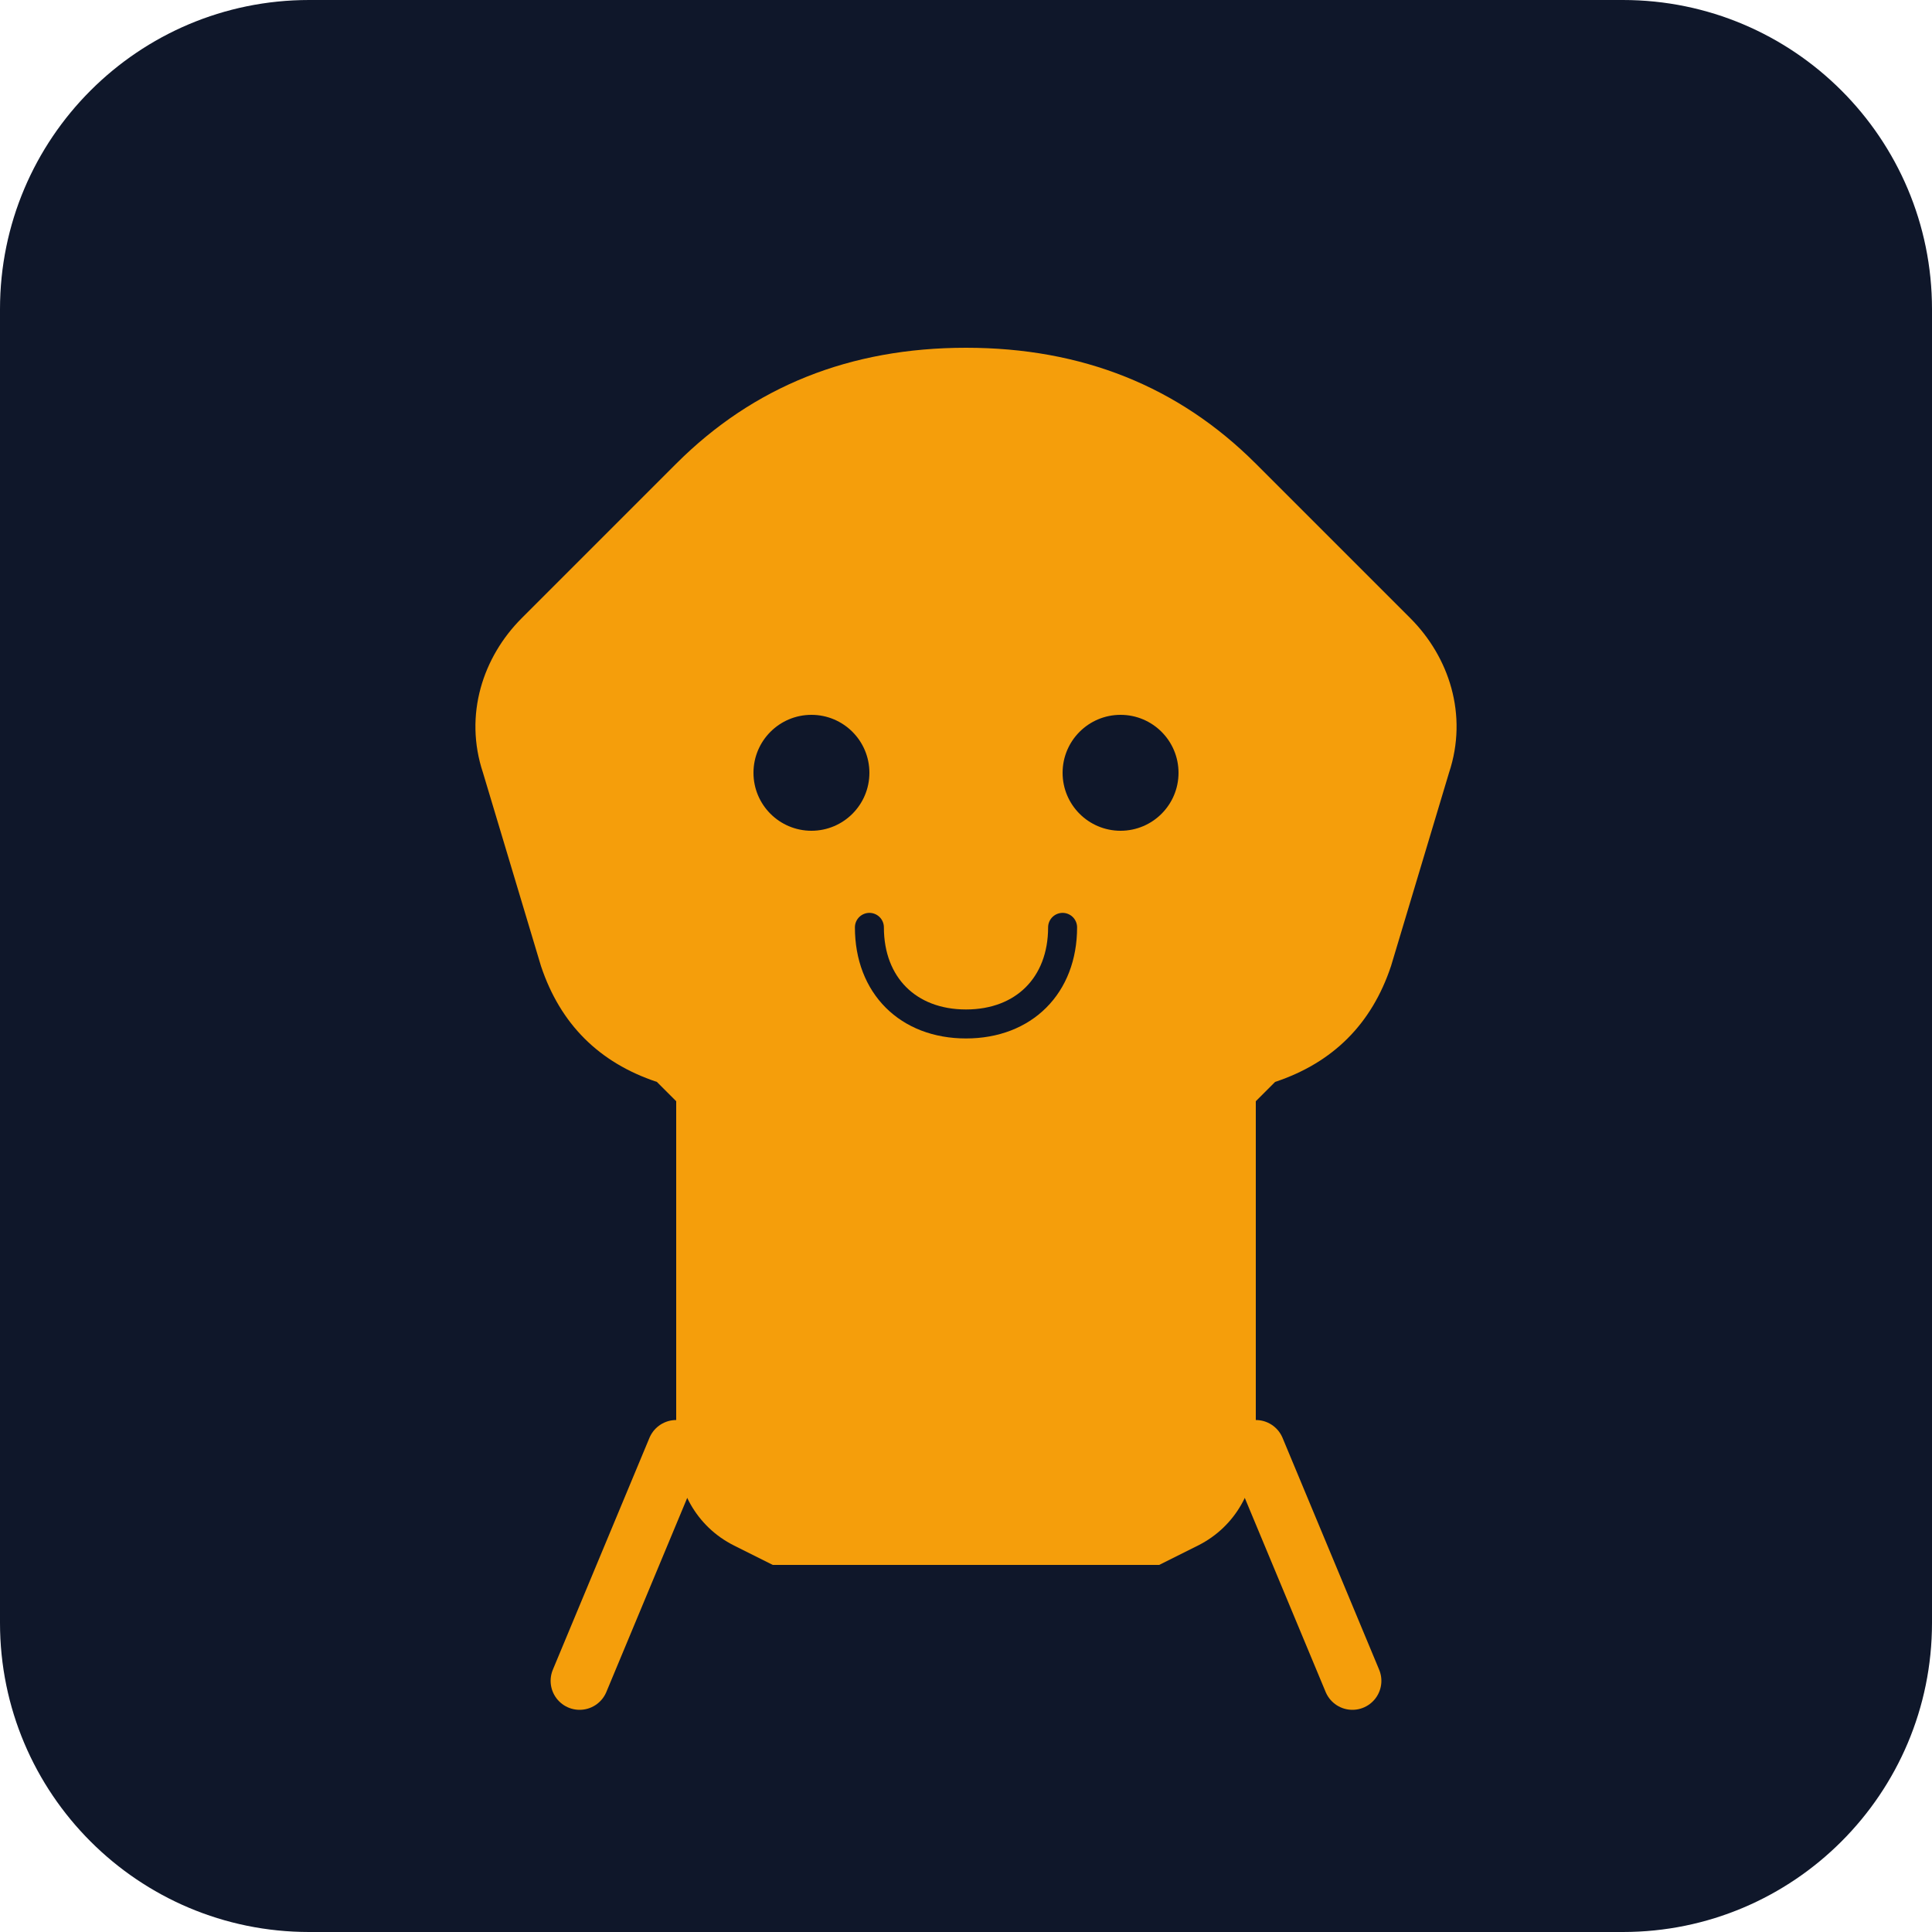
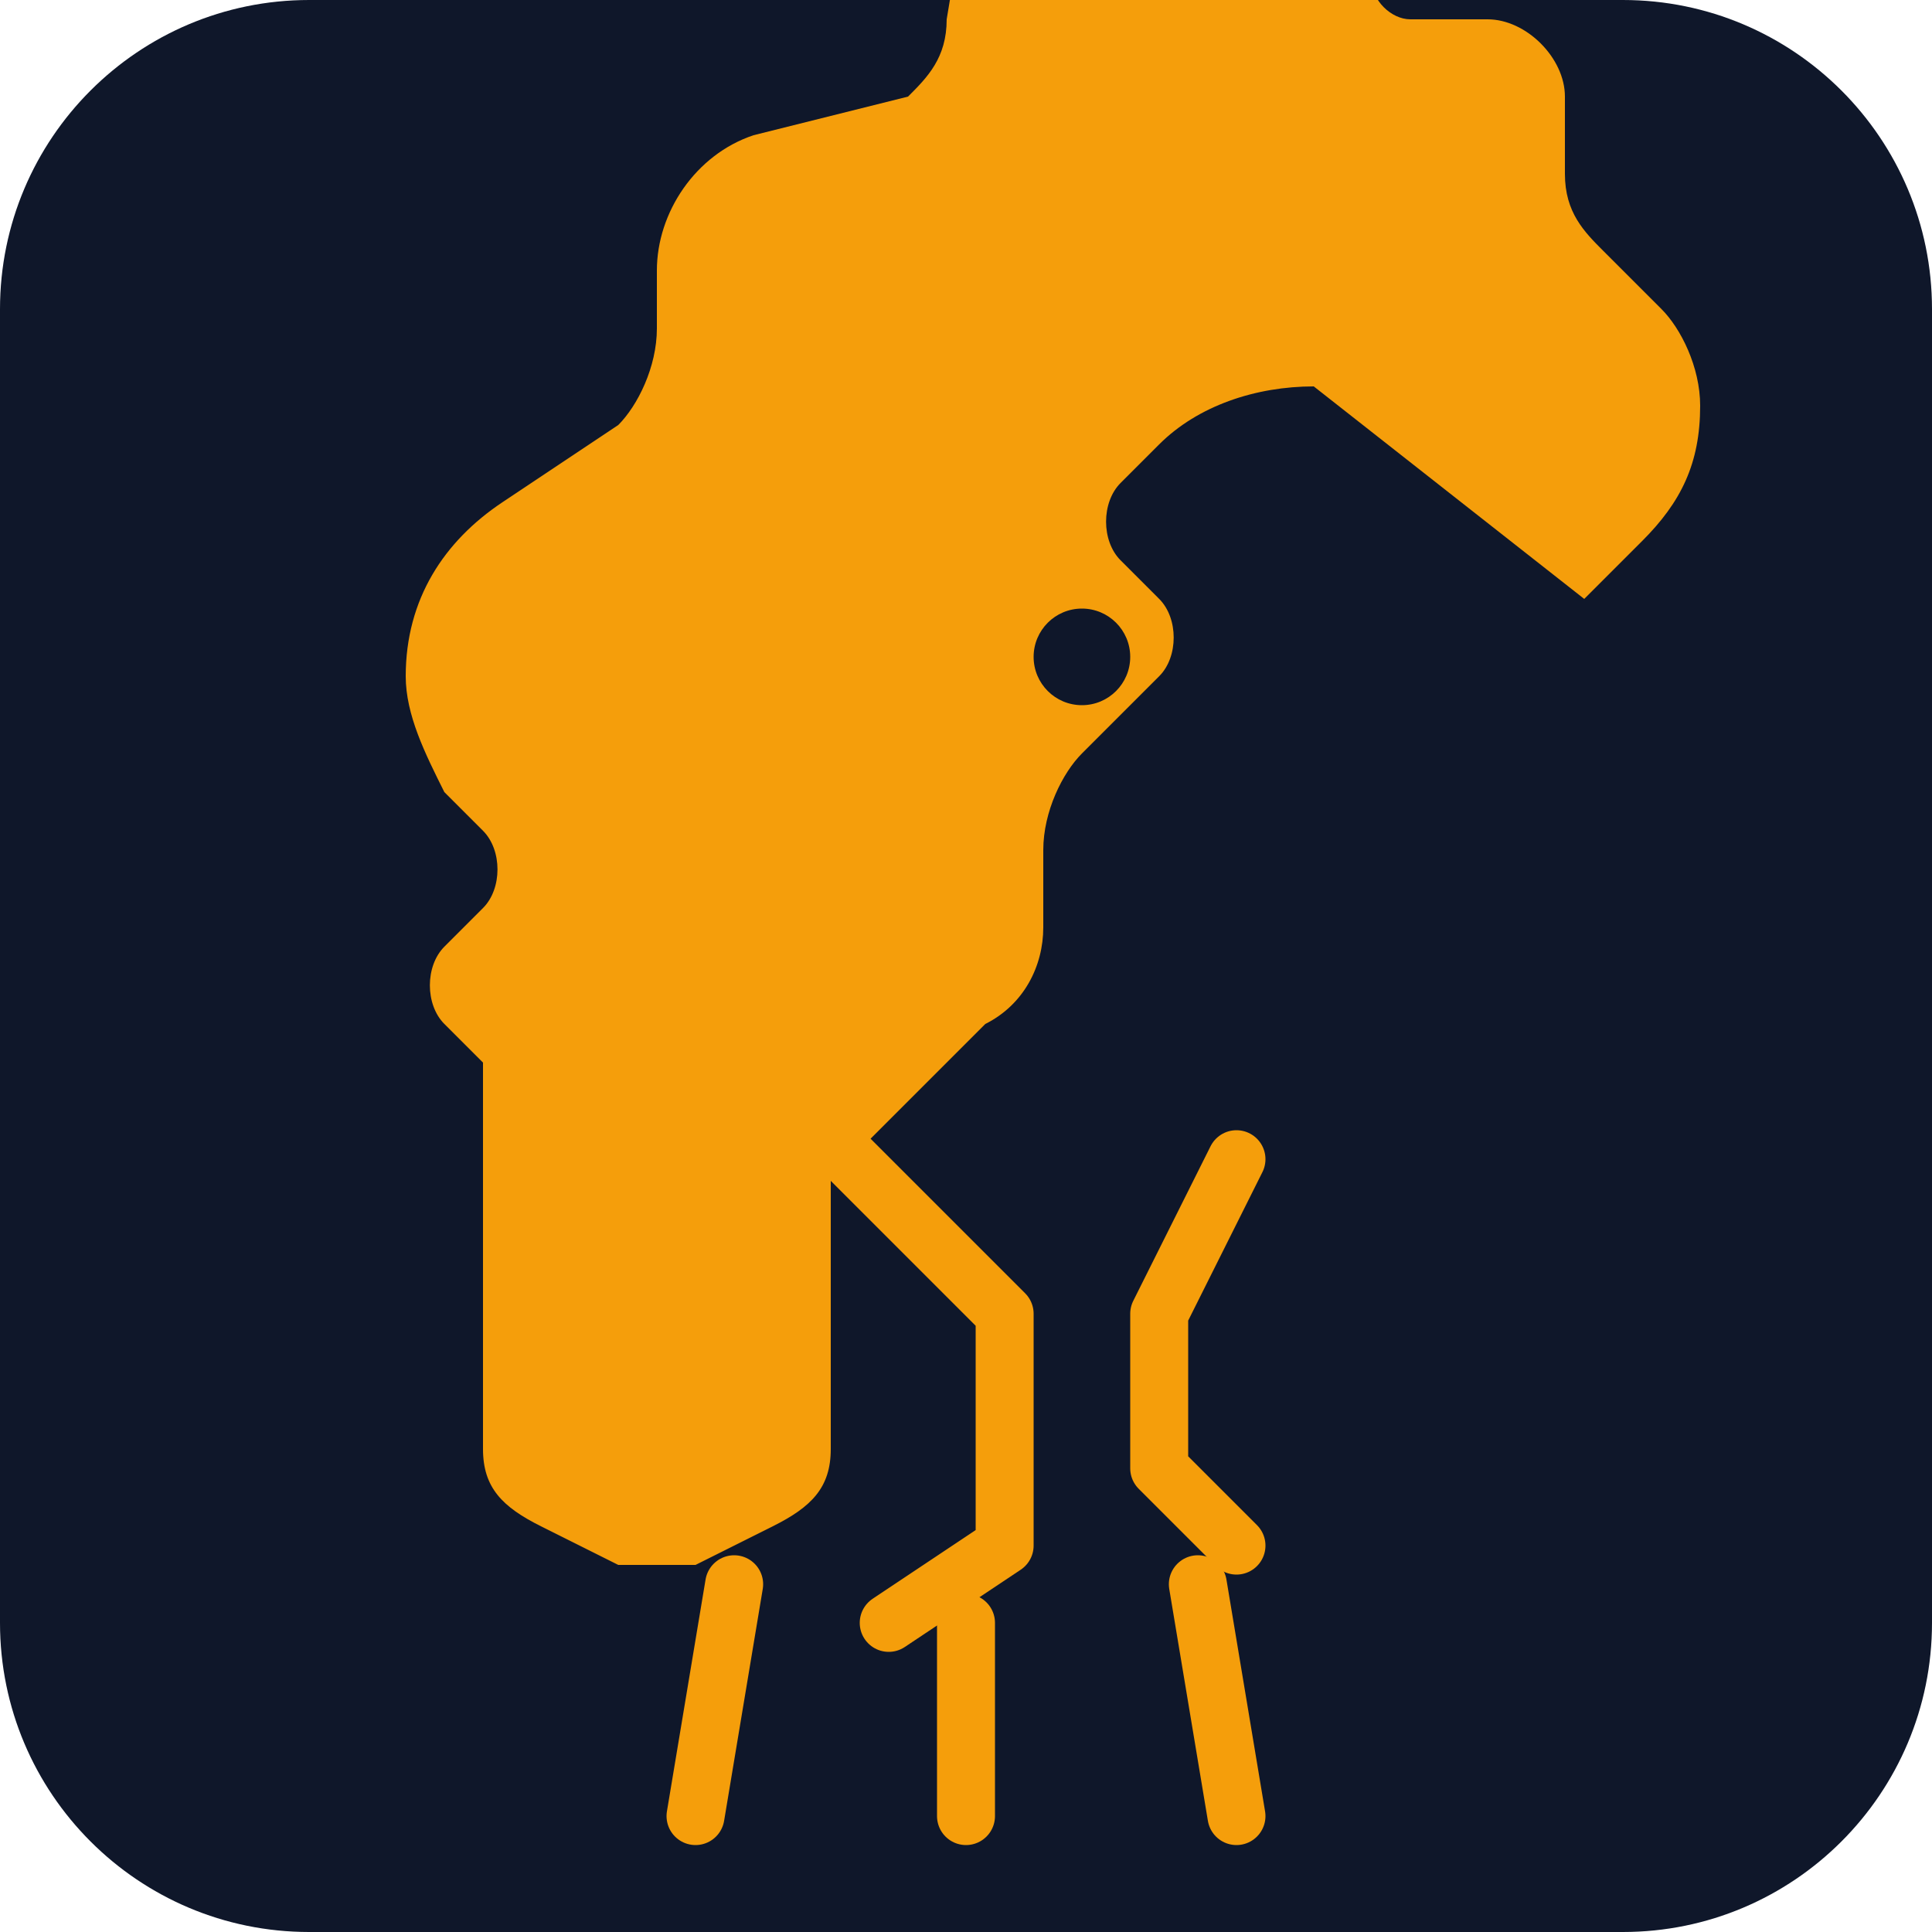
<svg xmlns="http://www.w3.org/2000/svg" viewBox="0 0 100 100">
  <rect width="100" height="100" rx="16" fill="#0f172a" />
-   <path d="M50 18c-6 0-11 2-15 6l-8 8c-2 2-3 5-2 8l3 10c1 3 3 5 6 6l1 1v18c0 2 1 4 3 5l2 1h20l2-1c2-1 3-3 3-5V57l1-1c3-1 5-3 6-6l3-10c1-3 0-6-2-8l-8-8c-4-4-9-6-15-6z" fill="#f59e0b" />
-   <circle cx="42" cy="40" r="3" fill="#0f172a" />
-   <circle cx="58" cy="40" r="3" fill="#0f172a" />
-   <path d="M45 48c0 3 2 5 5 5s5-2 5-5" fill="none" stroke="#0f172a" stroke-width="1.5" stroke-linecap="round" />
-   <path d="M35 75l-5 12" stroke="#f59e0b" stroke-width="3" stroke-linecap="round" />
-   <path d="M65 75l5 12" stroke="#f59e0b" stroke-width="3" stroke-linecap="round" />
+   <path d="M68 20c-3 0-6 1-8 3l-2 2c-1 1-1 3 0 4l2 2c1 1 1 3 0 4l-4 4c-1 1-2 3-2 5v4c0 2-1 4-3 5l-8 8v14c0 2-1 3-3 4l-4 2H32l-4-2c-2-1-3-2-3-4V55l-2-2c-1-1-1-3 0-4l2-2c1-1 1-3 0-4l-2-2c-1-2-2-4-2-6 0-4 2-7 5-9l6-4c1-1 2-3 2-5v-3c0-3 2-6 5-7l8-2c1-1 2-2 2-4l1-6c0-3 3-5 6-5h8c2 0 4 1 5 3l2 6c0 1 1 2 2 2h4c2 0 4 2 4 4v4c0 2 1 3 2 4l3 3c1 1 2 3 2 5 0 3-1 5-3 7l-3 3" fill="#f59e0b" />
+   <circle cx="56" cy="34" r="2.5" fill="#0f172a" />
+   <path d="M44 60l8 8v12l-6 4" fill="none" stroke="#f59e0b" stroke-width="3" stroke-linecap="round" stroke-linejoin="round" />
+   <path d="M64 60l-4 8v8l4 4" fill="none" stroke="#f59e0b" stroke-width="3" stroke-linecap="round" stroke-linejoin="round" />
+   <line x1="50" y1="84" x2="50" y2="94" stroke="#f59e0b" stroke-width="3" stroke-linecap="round" />
+   <line x1="38" y1="82" x2="36" y2="94" stroke="#f59e0b" stroke-width="3" stroke-linecap="round" />
+   <line x1="62" y1="82" x2="64" y2="94" stroke="#f59e0b" stroke-width="3" stroke-linecap="round" />
</svg>
